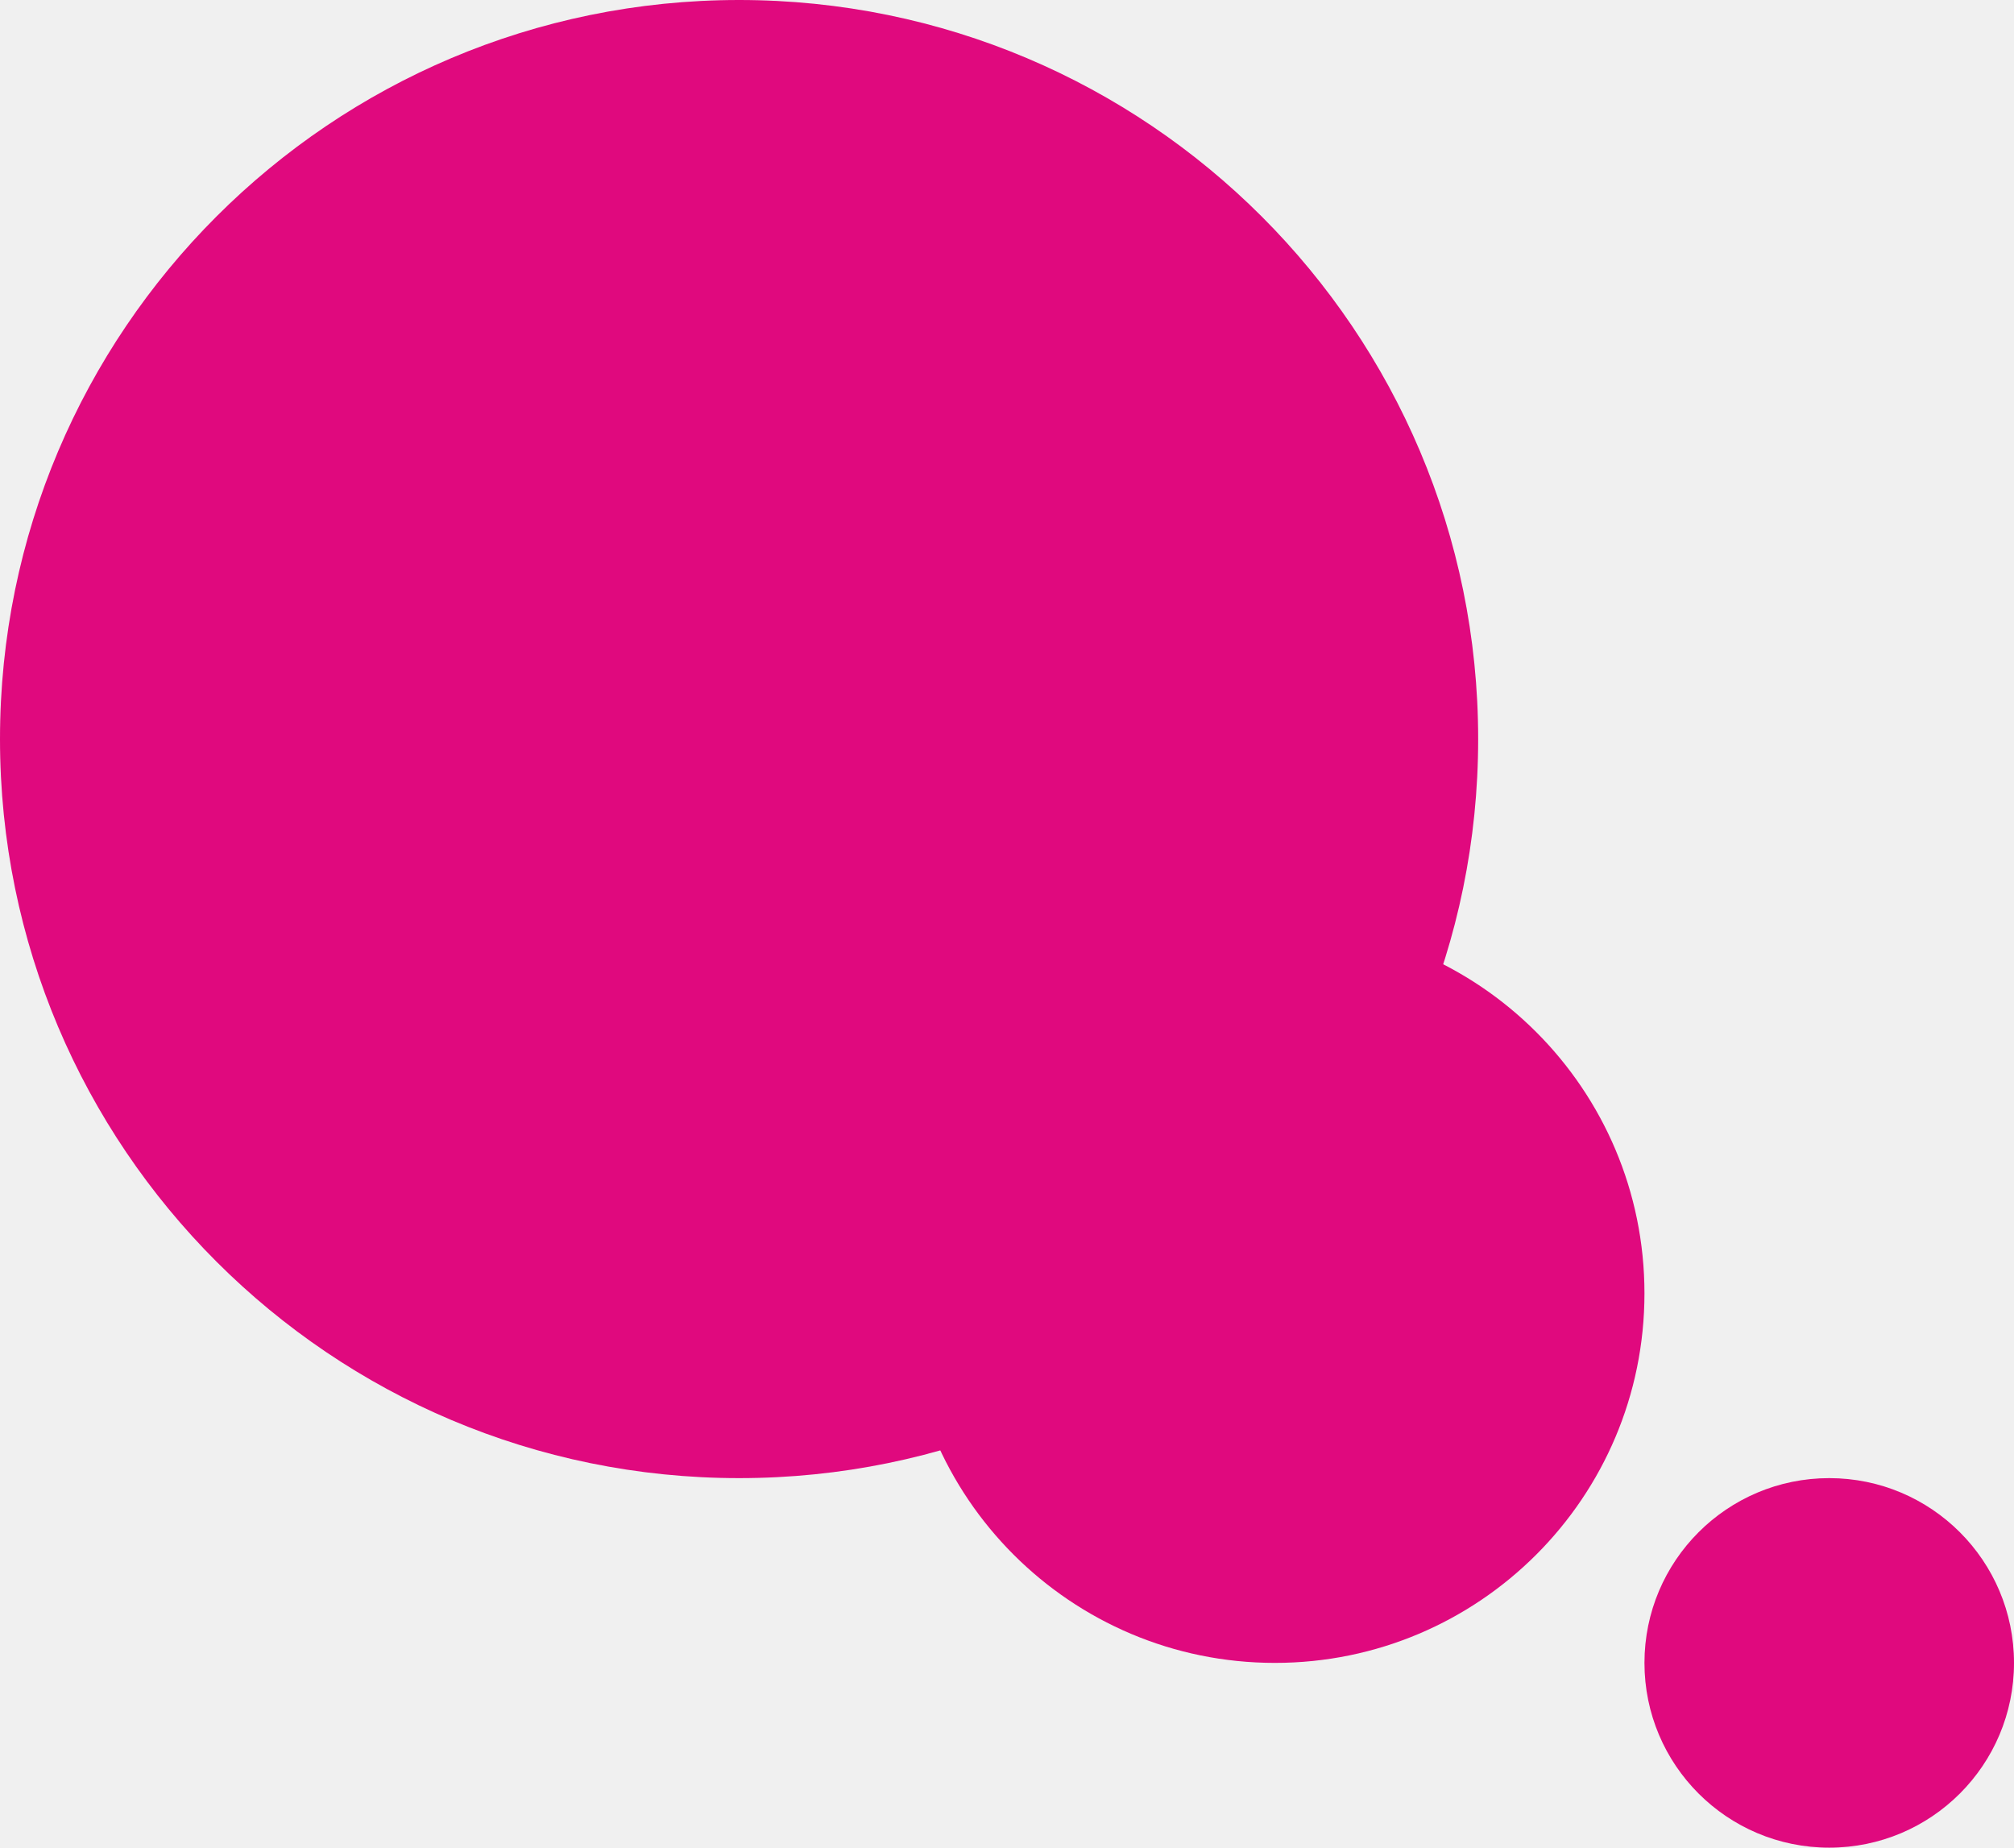
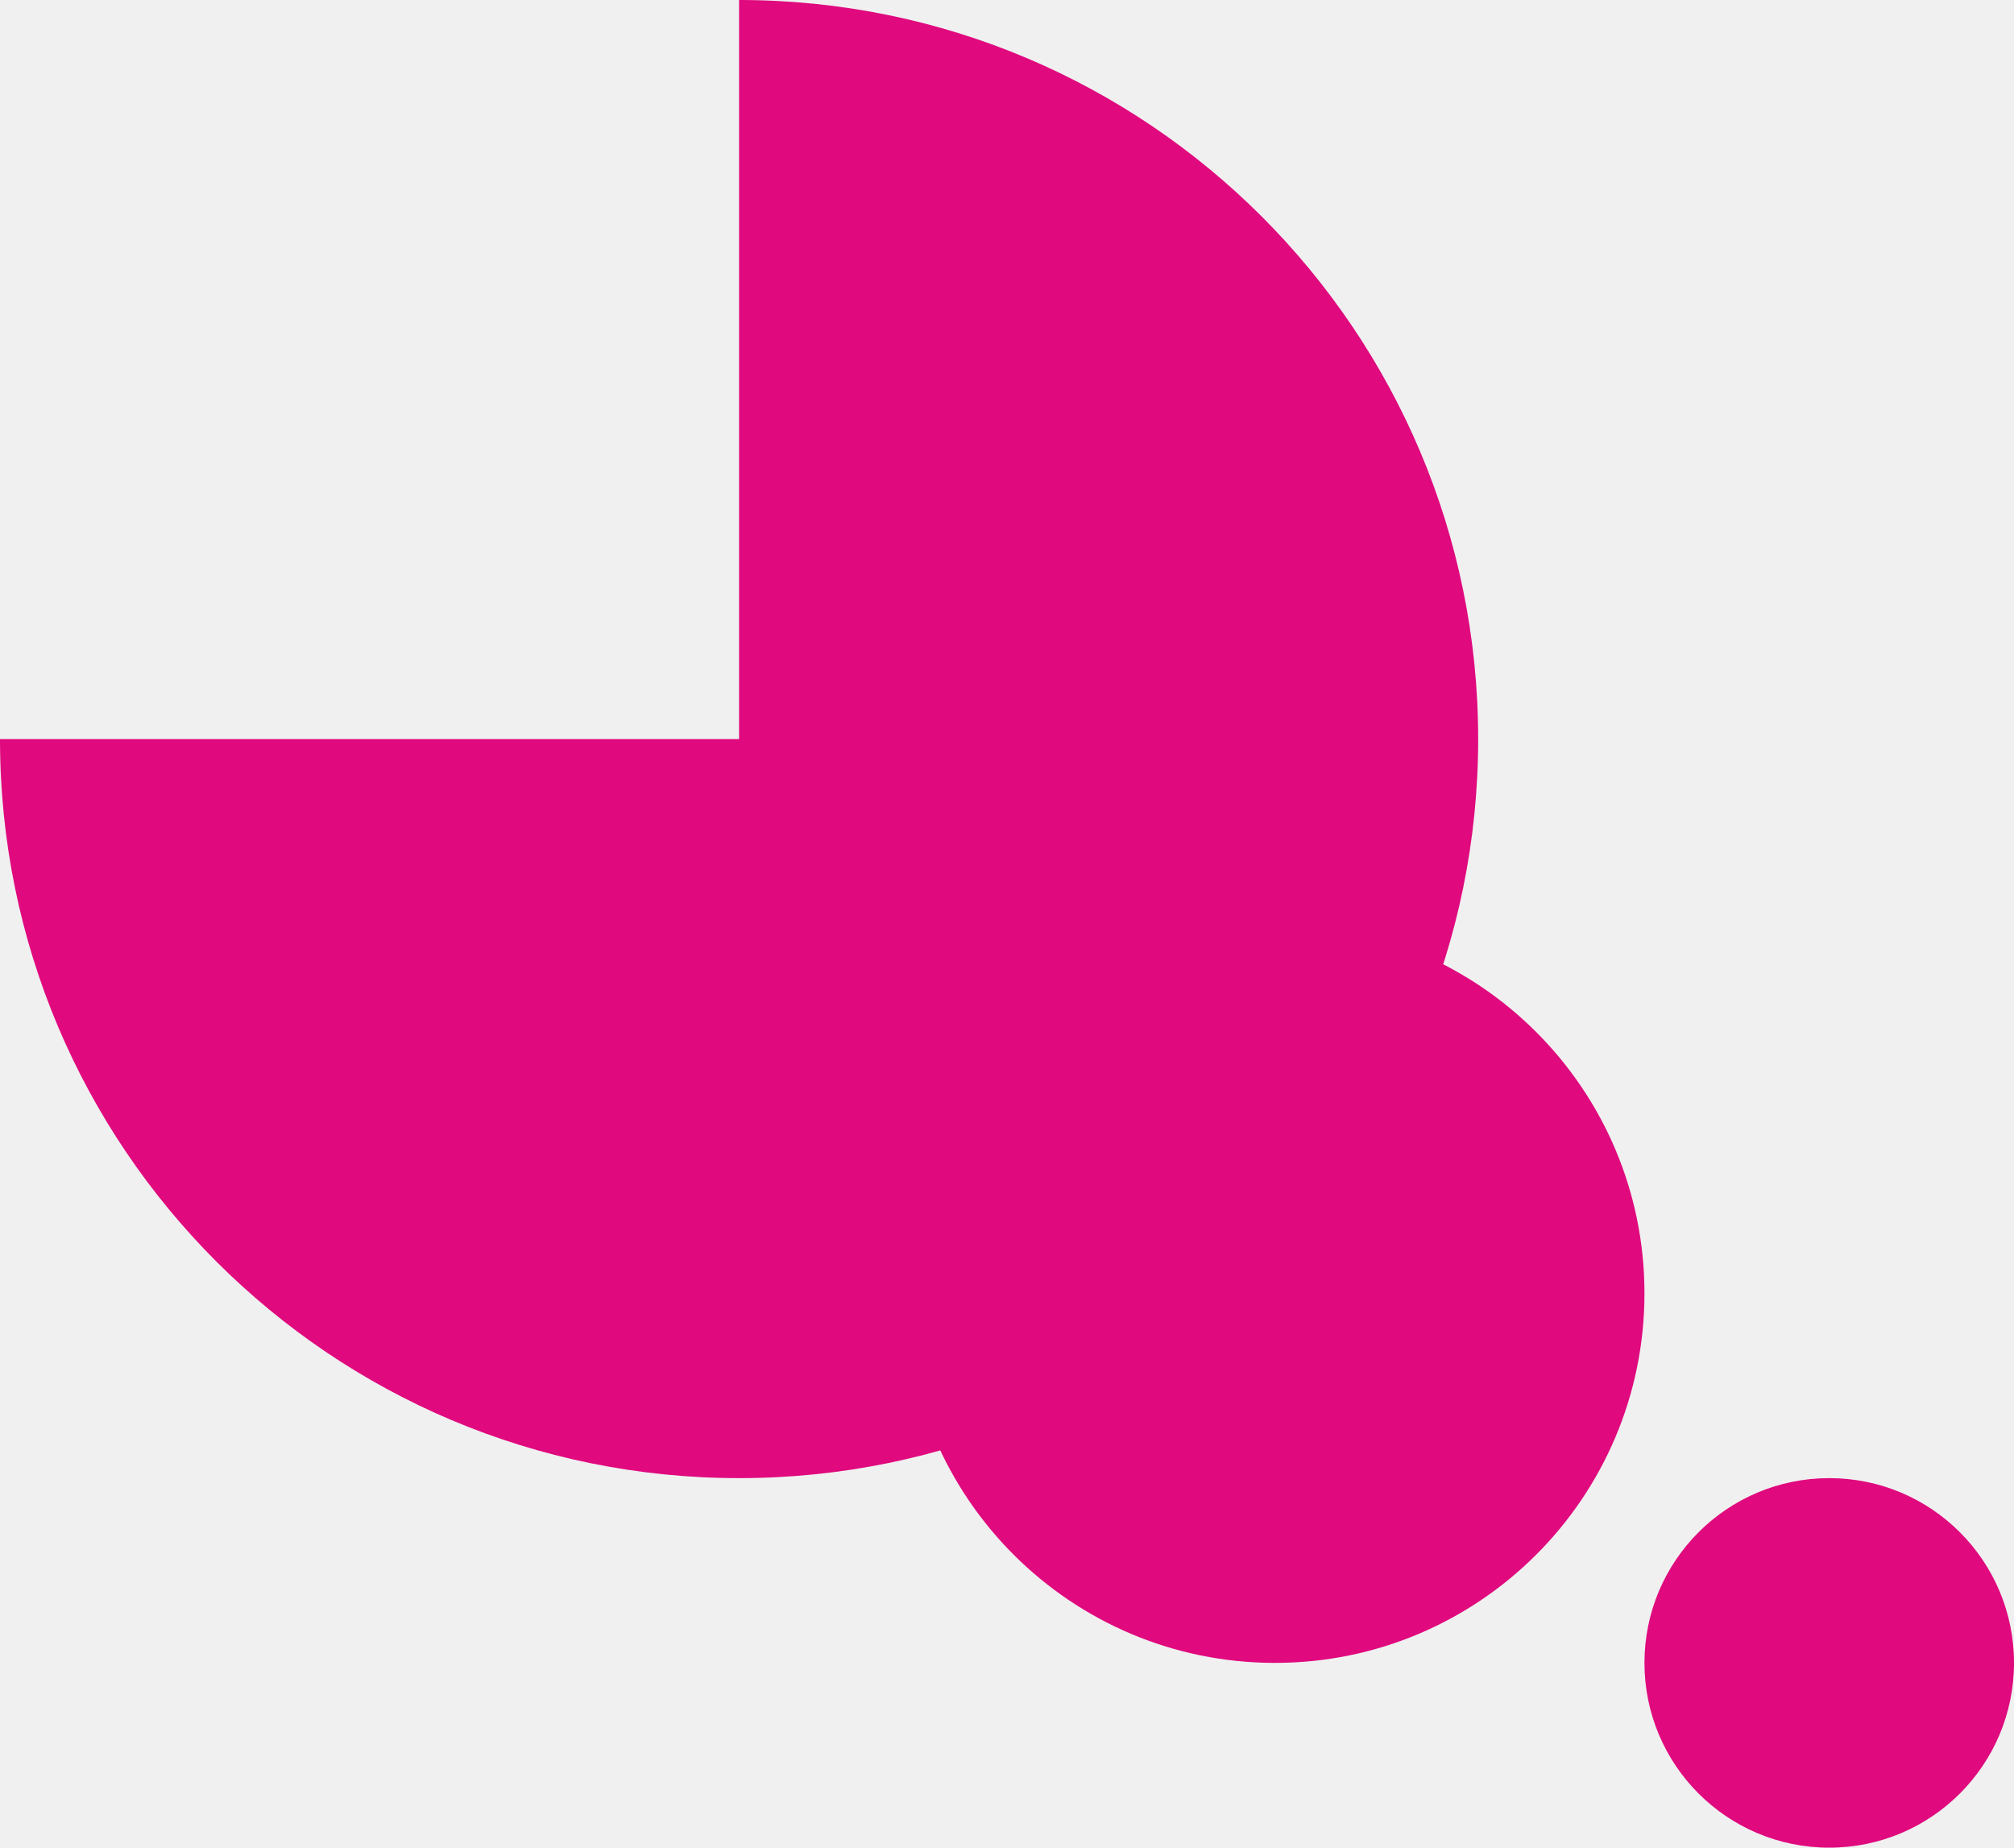
<svg xmlns="http://www.w3.org/2000/svg" width="109" height="100" viewBox="0 0 109 100" fill="none">
+   <defs>
+     <mask id="topLeftCutout">
+       <rect x="0" y="0" width="109" height="100" fill="white" />
+       <rect x="0" y="0" width="40" height="40" fill="black" />
+     </mask>
+   </defs>
  <path d="M89 70C89 81.046 80.046 90 69 90C57.954 90 49 81.046 49 70C49 58.954 57.954 50 69 50C80.046 50 89 58.954 89 70Z" fill="#E0097E" />
-   <path d="M80 40C80 62.091 62.091 80 40 80C17.909 80 0 62.091 0 40C0 17.909 17.909 0 40 0C62.091 0 80 17.909 80 40Z" fill="#E0097E" />
+   <path d="M80 40C80 62.091 62.091 80 40 80C17.909 80 0 62.091 0 40C0 17.909 17.909 0 40 0C62.091 0 80 17.909 80 40Z" fill="#E0097E" mask="url(#topLeftCutout)" />
  <path d="M84 70C84 78.284 77.284 85 69 85C60.716 85 54 78.284 54 70C54 61.716 60.716 55 69 55C77.284 55 84 61.716 84 70Z" fill="#E0097E" />
  <path d="M109 90C109 95.523 104.523 100 99 100C93.477 100 89 95.523 89 90C89 84.477 93.477 80 99 80C104.523 80 109 84.477 109 90Z" fill="#E0097E" />
</svg>
